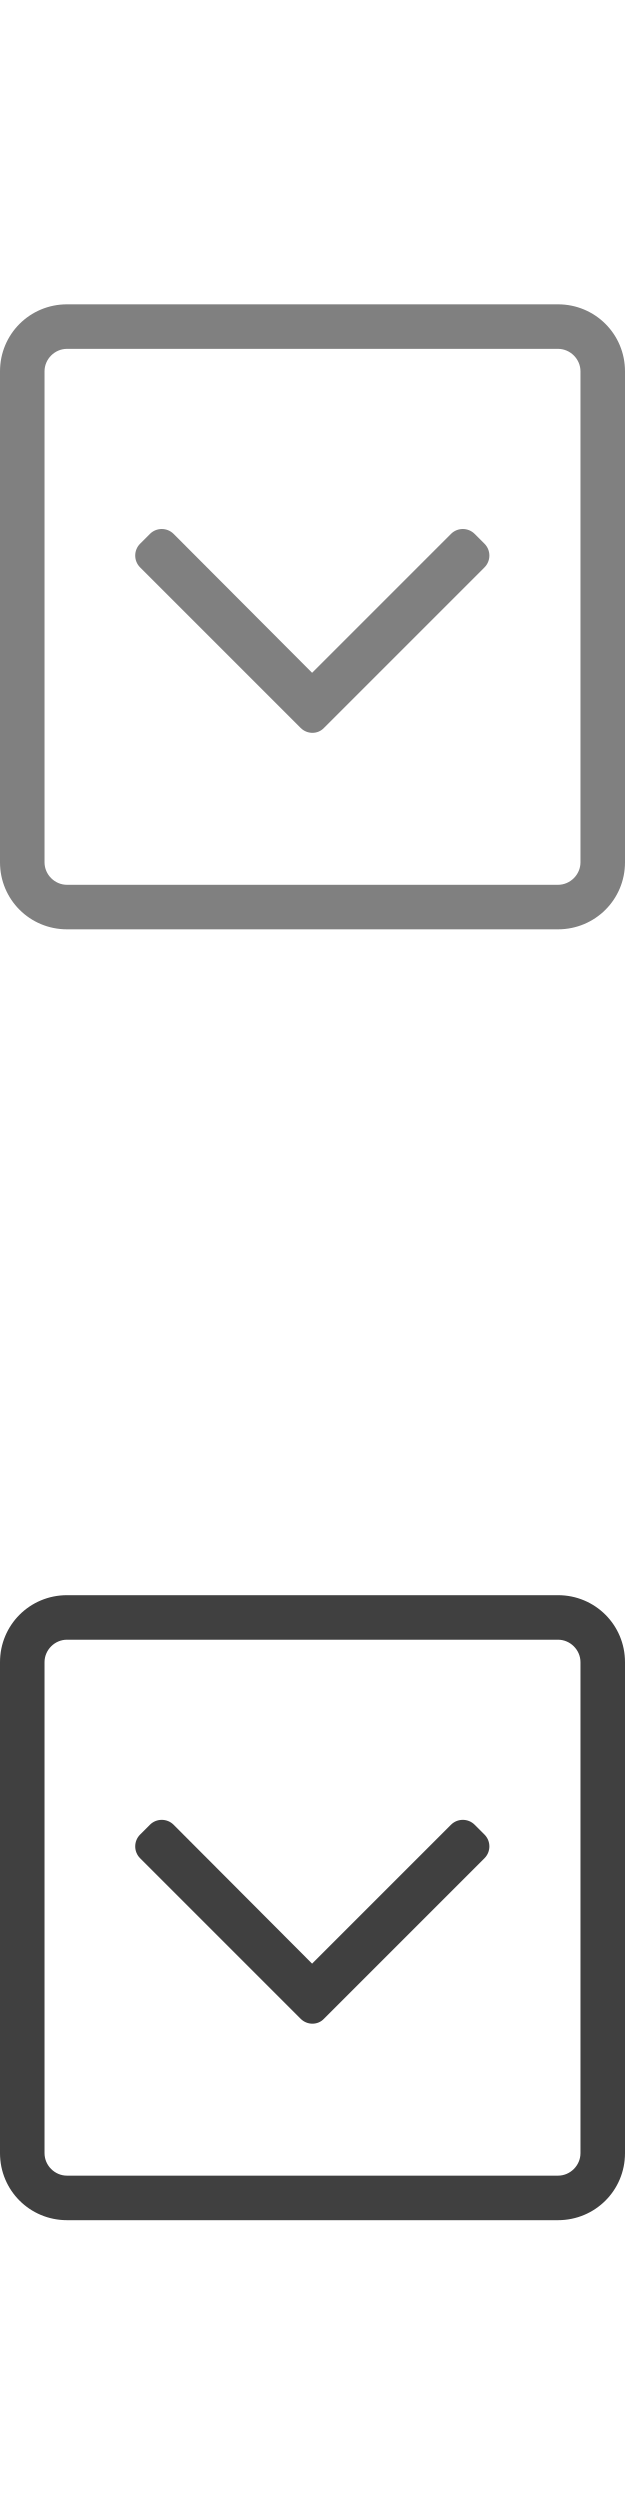
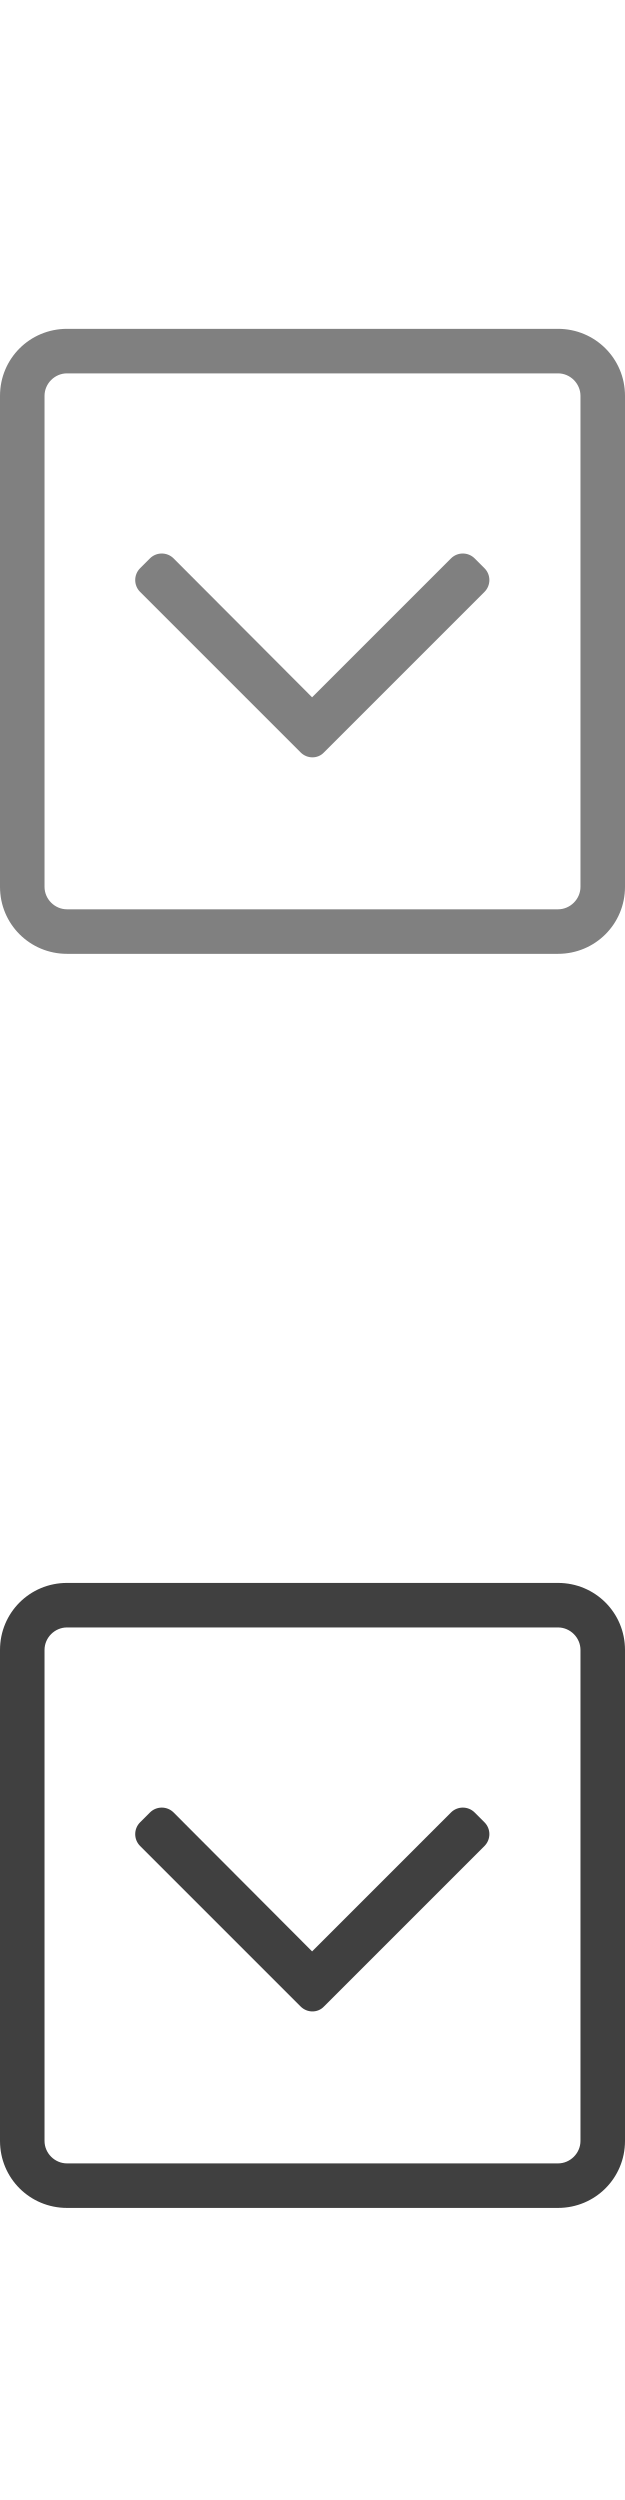
<svg xmlns="http://www.w3.org/2000/svg" version="1.1" id="Layer_1" x="0px" y="0px" viewBox="0 0 153 612" style="enable-background:new 0 0 153 612;" xml:space="preserve">
  <style type="text/css">
	.st0{fill:#808080;}
	.st1{fill:#404040;}
</style>
-   <path class="st0" d="M136.6,74.5H16.4C7.3,74.5,0,81.8,0,90.9v120.2c0,9.1,7.3,16.4,16.4,16.4h120.2c9.1,0,16.4-7.3,16.4-16.4V90.9  C153,81.8,145.7,74.5,136.6,74.5z M142.1,211.1c0,3-2.5,5.5-5.5,5.5H16.4c-3,0-5.5-2.5-5.5-5.5V90.9c0-3,2.5-5.5,5.5-5.5h120.2  c3,0,5.5,2.5,5.5,5.5V211.1z M73.6,178.2l-39.3-39.3c-1.6-1.6-1.6-4.2,0-5.8l2.4-2.4c1.6-1.6,4.2-1.6,5.8,0l33.9,34l34-34  c1.6-1.6,4.2-1.6,5.8,0l2.4,2.4c1.6,1.6,1.6,4.2,0,5.8l-39.3,39.3C77.8,179.8,75.2,179.8,73.6,178.2z" />
-   <path class="st1" d="M136.6,390.5H16.4c-9.1,0-16.4,7.3-16.4,16.4v120.2c0,9.1,7.3,16.4,16.4,16.4h120.2c9.1,0,16.4-7.3,16.4-16.4  V406.9C153,397.8,145.7,390.5,136.6,390.5z M142.1,527.1c0,3-2.5,5.5-5.5,5.5H16.4c-3,0-5.5-2.5-5.5-5.5V406.9c0-3,2.5-5.5,5.5-5.5  h120.2c3,0,5.5,2.5,5.5,5.5V527.1z M73.6,494.2l-39.3-39.3c-1.6-1.6-1.6-4.2,0-5.8l2.4-2.4c1.6-1.6,4.2-1.6,5.8,0l33.9,34l34-34  c1.6-1.6,4.2-1.6,5.8,0l2.4,2.4c1.6,1.6,1.6,4.2,0,5.8l-39.3,39.3C77.8,495.8,75.2,495.8,73.6,494.2z" />
+   <path class="st0" d="M136.6,80.5H16.4C7.3,80.5,0,87.8,0,96.9v120.2c0,9.1,7.3,16.4,16.4,16.4h120.2c9.1,0,16.4-7.3,16.4-16.4V96.9  C153,87.8,145.7,80.5,136.6,80.5z M142.1,217.1c0,3-2.5,5.5-5.5,5.5H16.4c-3,0-5.5-2.5-5.5-5.5V96.9c0-3,2.5-5.5,5.5-5.5h120.2  c3,0,5.5,2.5,5.5,5.5V217.1z M73.6,184.2l-39.3-39.3c-1.6-1.6-1.6-4.2,0-5.8l2.4-2.4c1.6-1.6,4.2-1.6,5.8,0l33.9,34l34-34  c1.6-1.6,4.2-1.6,5.8,0l2.4,2.4c1.6,1.6,1.6,4.2,0,5.8l-39.3,39.3C77.8,185.8,75.2,185.8,73.6,184.2z" />
+   <path class="st1" d="M136.6,387.5H16.4c-9.1,0-16.4,7.3-16.4,16.4v120.2c0,9.1,7.3,16.4,16.4,16.4h120.2c9.1,0,16.4-7.3,16.4-16.4  V403.9C153,394.8,145.7,387.5,136.6,387.5z M142.1,524.1c0,3-2.5,5.5-5.5,5.5H16.4c-3,0-5.5-2.5-5.5-5.5V403.9c0-3,2.5-5.5,5.5-5.5  h120.2c3,0,5.5,2.5,5.5,5.5V524.1z M73.6,491.2l-39.3-39.3c-1.6-1.6-1.6-4.2,0-5.8l2.4-2.4c1.6-1.6,4.2-1.6,5.8,0l33.9,34l34-34  c1.6-1.6,4.2-1.6,5.8,0l2.4,2.4c1.6,1.6,1.6,4.2,0,5.8l-39.3,39.3C77.8,492.8,75.2,492.8,73.6,491.2z" />
</svg>
